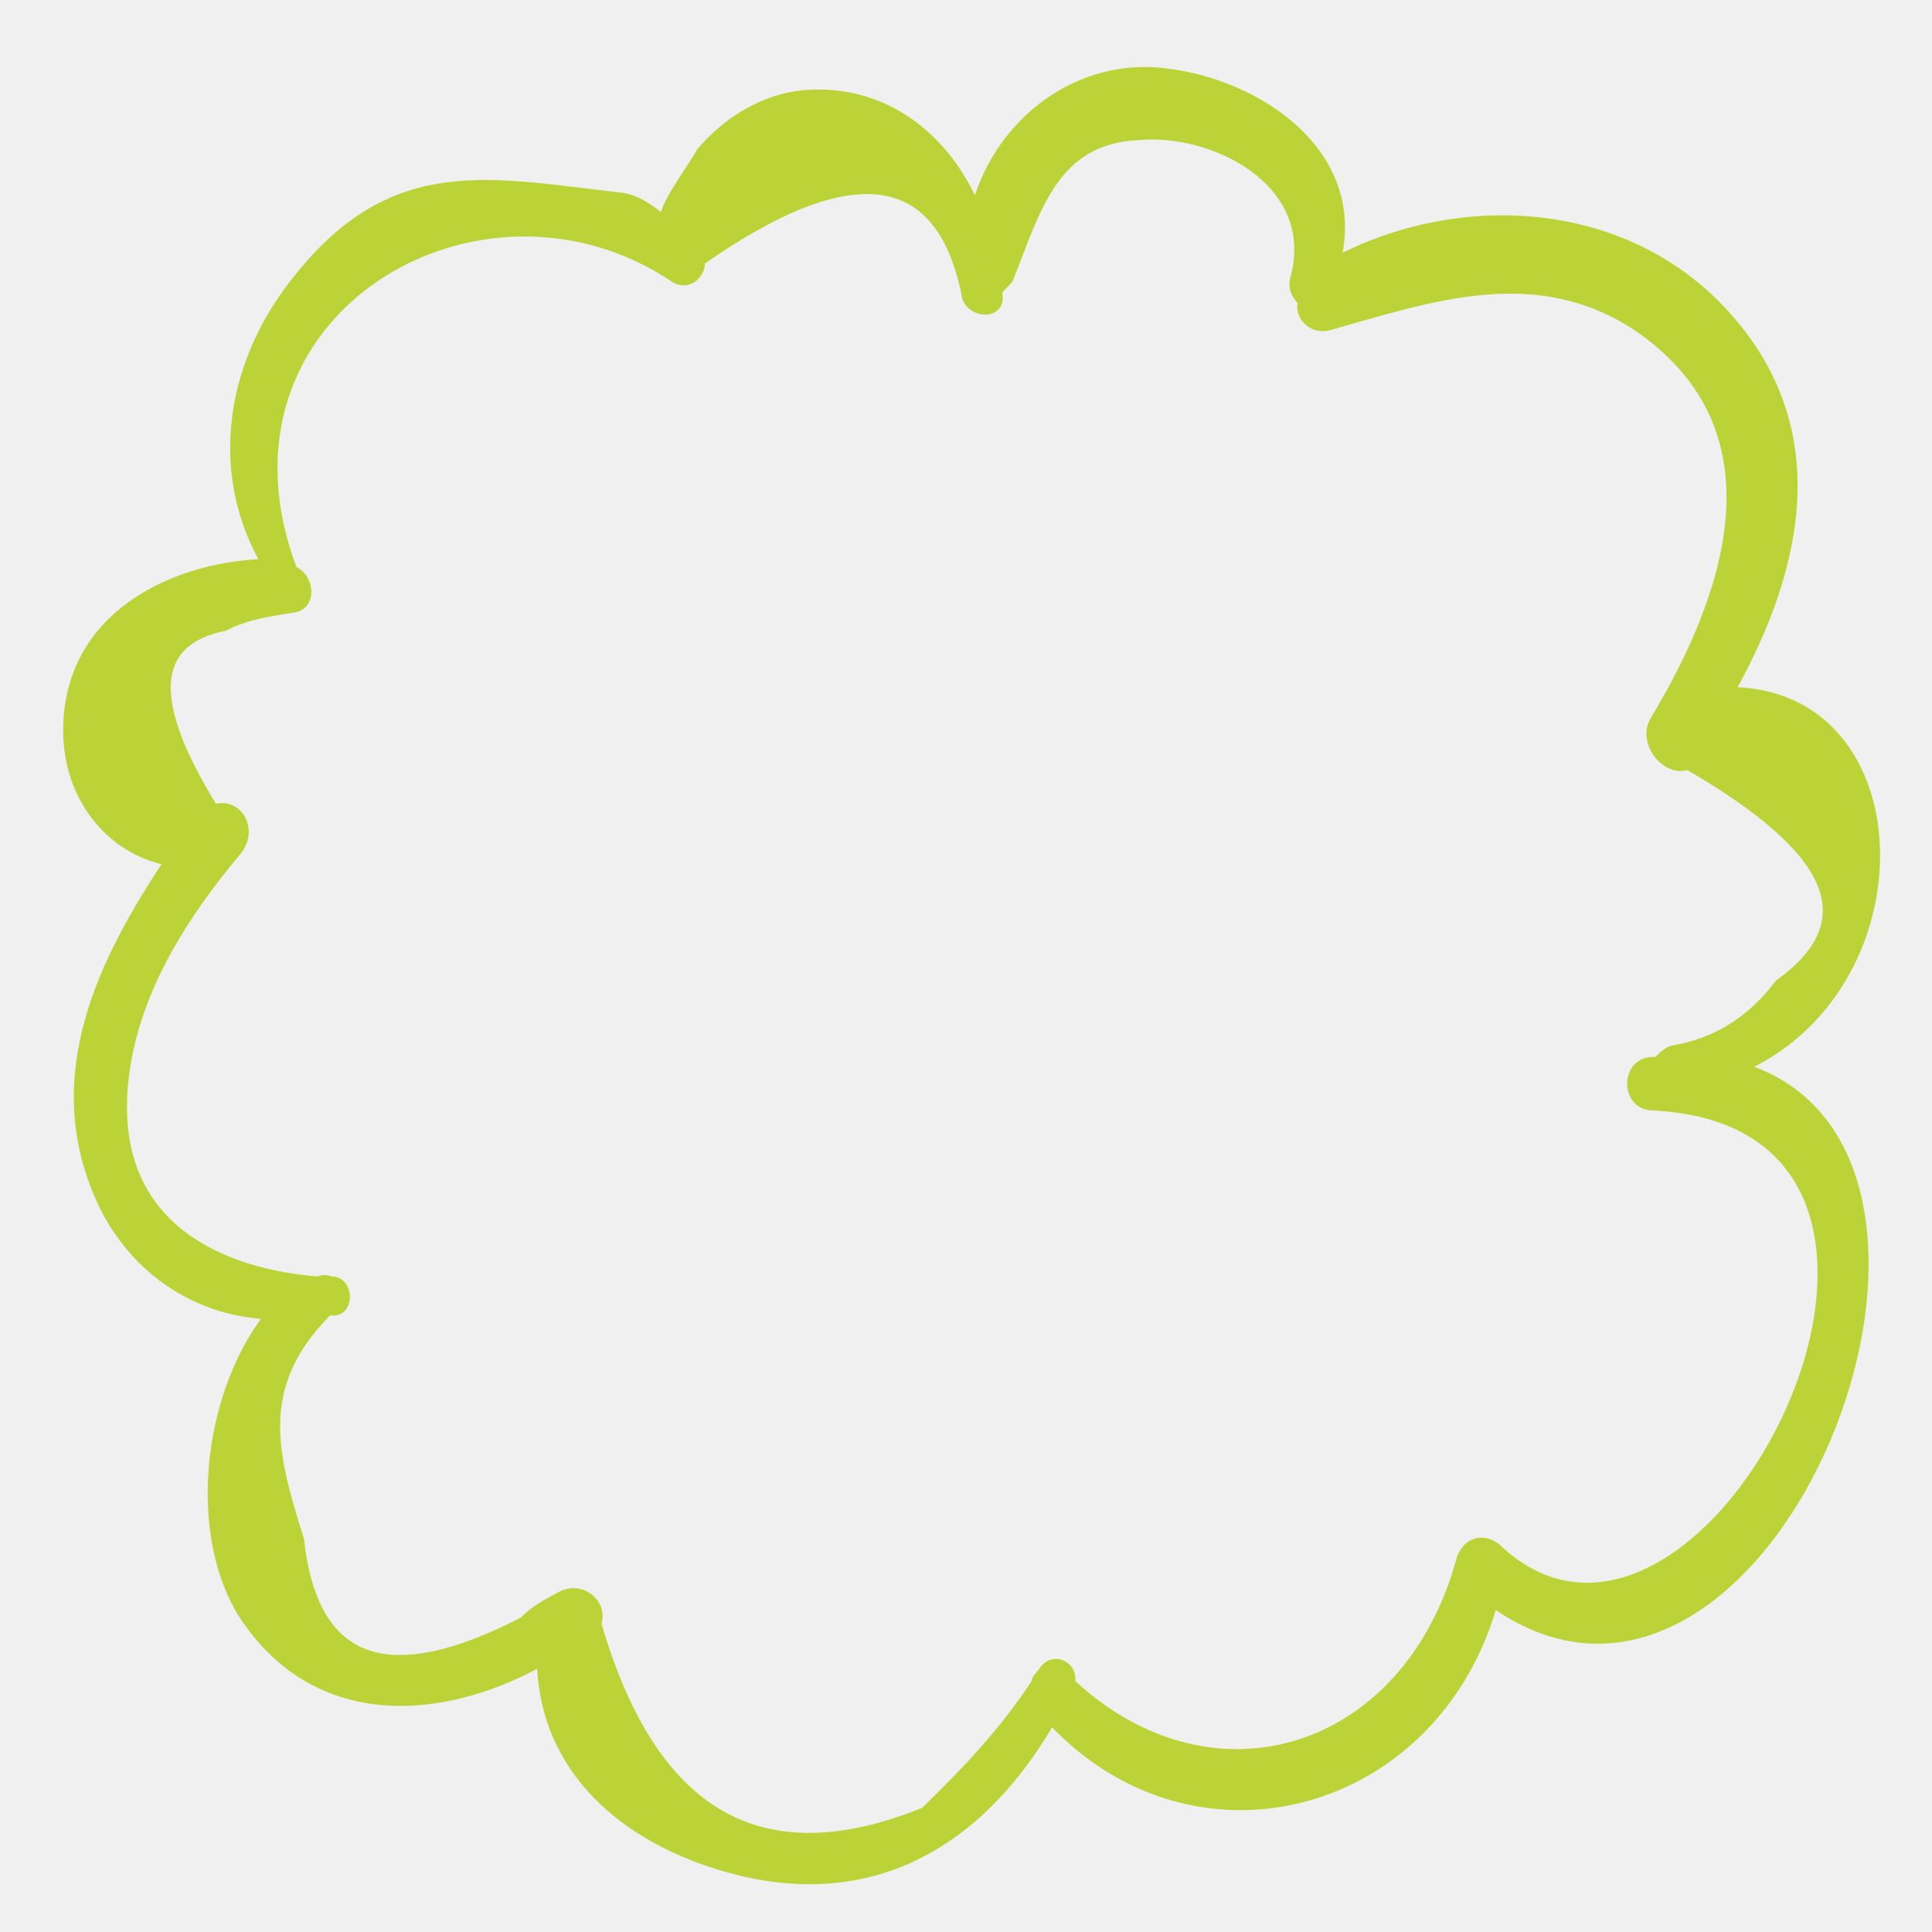
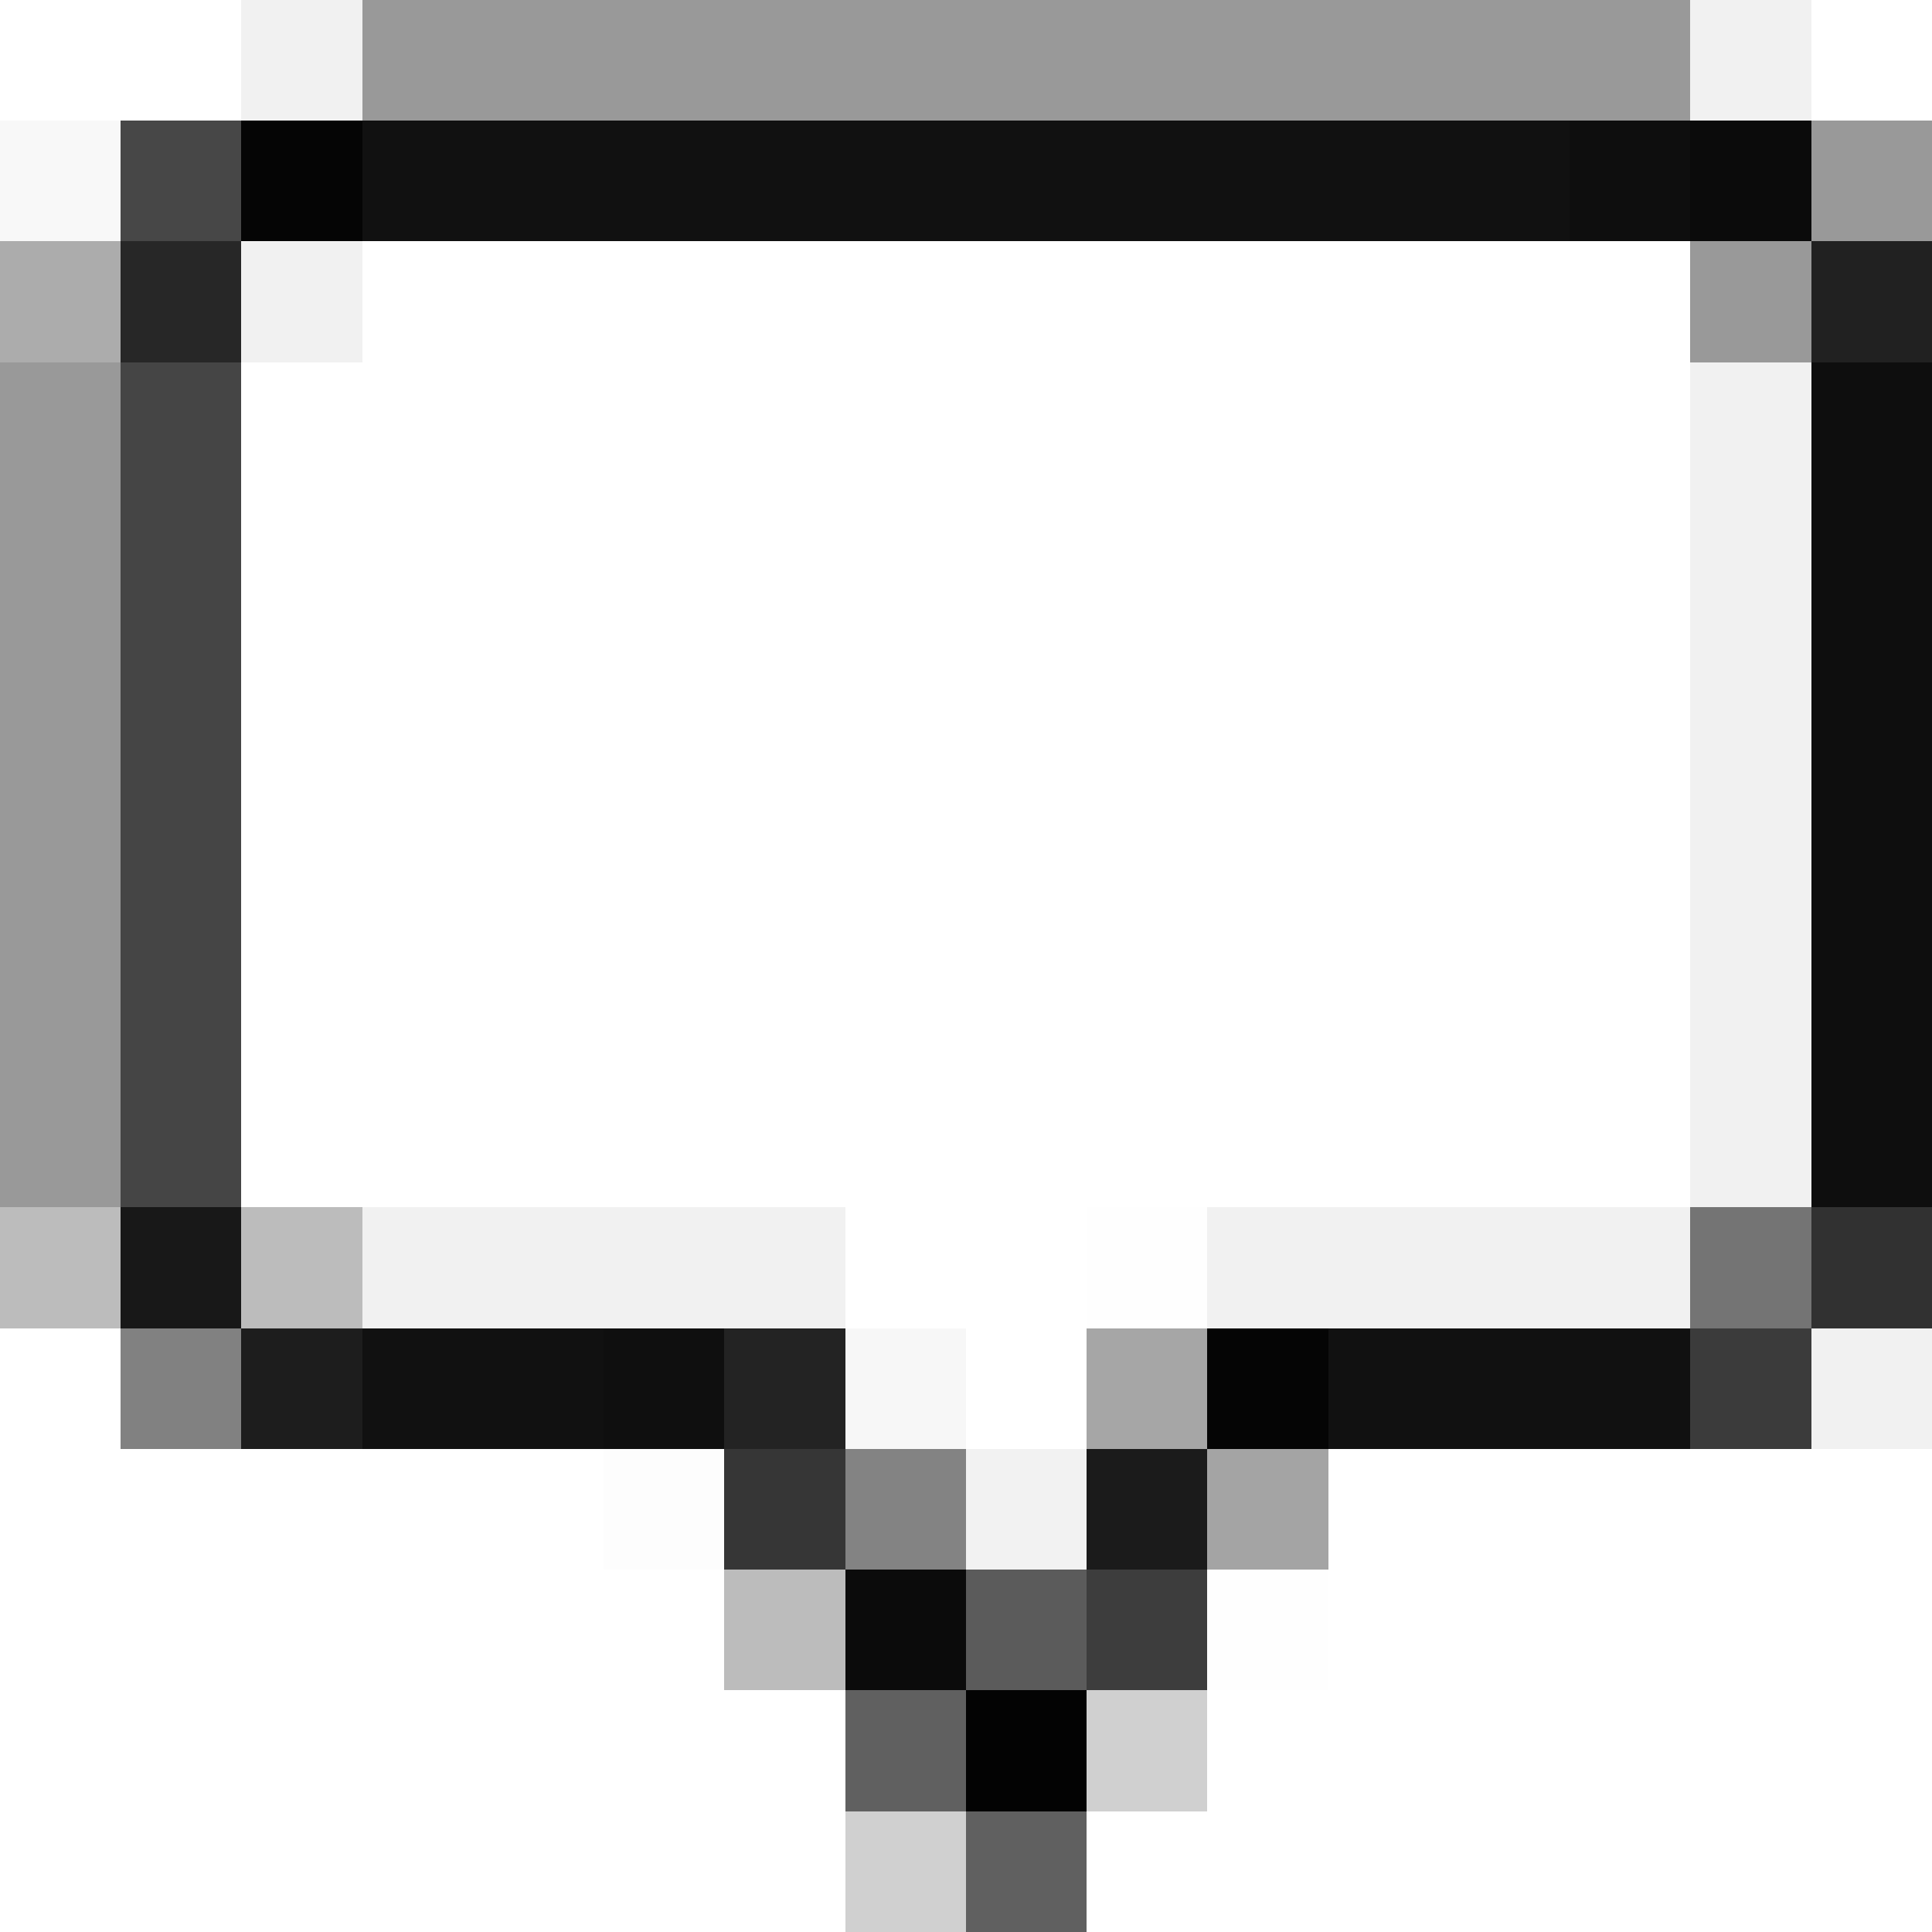
- <svg xmlns="http://www.w3.org/2000/svg" version="1.1" id="Capa_1" x="0px" y="0px" width="16" height="16" viewBox="0 0 16 16" xml:space="preserve">
-   <defs id="defs53" />
-   <g id="g9" transform="matrix(0.04679398,0,0,0.04954567,0.2791634,0.5795745)" style="stroke:#bbd337;stroke-opacity:1;fill:#bbd337;fill-opacity:1">
-     <path id="path11" d="M 303.149,166.686 C 334.973,152.61 333.75,104.262 300.703,103.65 312.942,82.842 318.451,58.974 298.256,39.39 280.508,22.254 252.356,21.03 230.936,31.434 235.219,13.686 216.86,2.058 200.334,0.222 185.035,-1.614 170.959,8.178 166.675,22.254 161.167,10.626 150.151,2.67 136.075,3.894 c -6.732,0.612 -13.464,4.284 -18.36,9.792 0,0.612 -7.344,9.792 -6.12,11.016 -1.224,-0.612 -3.672,-3.06 -7.344,-3.672 C 80.995,18.582 63.859,14.298 46.723,34.494 34.483,48.57 31.423,66.93 40.603,82.23 24.078,82.842 5.718,91.41 5.718,110.382 c 0,11.628 7.956,20.196 17.748,22.032 -11.628,16.524 -21.42,35.496 -12.24,55.692 5.508,12.239 17.136,19.584 29.988,20.195 -11.016,13.465 -13.464,36.722 -4.284,50.186 12.852,18.358 34.884,17.136 52.632,7.956 0.612,17.748 14.688,29.376 33.048,34.271 25.092,6.732 44.676,-3.672 57.528,-24.479 25.705,25.704 67.931,14.688 78.335,-19.584 48.348,31.822 93.637,-74.666 44.676,-89.965 z m -44.064,80.171 c -2.447,-1.836 -5.508,-1.226 -6.73,1.836 -9.18,32.436 -43.453,42.84 -68.544,20.808 0.612,-3.06 -3.672,-4.896 -5.508,-1.836 l 0,0 c -0.612,0.612 -1.224,1.224 -1.224,1.836 -5.508,7.956 -12.24,14.688 -19.584,21.42 -28.764,11.018 -47.736,0.612 -57.528,-31.212 1.224,-3.672 -3.06,-6.73 -6.732,-4.896 -2.448,1.224 -4.896,2.446 -6.732,4.283 -23.868,11.628 -36.72,7.345 -39.168,-13.465 -4.896,-14.688 -7.956,-25.704 4.896,-37.942 0.612,0 0.612,0 1.224,0 3.06,-0.612 2.448,-5.509 -0.612,-5.509 l 0,0 c -0.612,0 -1.224,-0.611 -2.448,0 -16.524,-1.225 -36.108,-8.567 -34.272,-31.823 1.224,-15.3 10.404,-28.764 20.196,-39.78 3.06,-3.672 0,-8.568 -4.284,-7.344 -11.628,-17.748 -11.016,-27.54 1.836,-29.988 3.672,-1.836 7.956,-2.448 12.24,-3.06 3.672,-0.612 3.06,-5.508 0,-6.732 -17.136,-42.84 33.048,-70.38 67.32,-48.348 2.448,1.224 4.896,-0.612 4.896,-3.06 26.928,-17.748 42.228,-15.3 46.512,6.12 1.224,3.06 6.732,3.06 6.12,-0.612 0,0 0,0 0,-0.612 0.612,-0.612 1.224,-1.224 1.836,-1.836 4.896,-11.628 7.956,-23.256 22.644,-23.868 12.852,-1.224 31.825,7.344 27.54,23.256 -0.61,1.836 0,3.06 1.226,4.284 -0.611,2.448 1.836,4.896 4.896,4.284 18.359,-4.896 36.719,-11.016 54.467,0 25.705,16.524 17.138,43.452 3.062,65.484 -2.447,3.672 1.836,9.18 6.119,7.956 25.705,14.076 31.213,25.704 15.912,36.108 -4.896,6.12 -11.017,9.792 -18.972,11.016 -1.225,0.612 -1.836,1.224 -2.449,1.836 0,0 0,0 -0.61,0 -5.508,0 -5.508,7.956 0,7.956 64.256,3.061 9.176,106.488 -27.545,73.44 z" style="stroke:#bbd337;stroke-opacity:1;fill:#bbd337;fill-opacity:1" />
-     <path id="path13" d="m 118.326,14.297 0,0 0,0 z" style="stroke:#bbd337;stroke-opacity:1;fill:#bbd337;fill-opacity:1" />
+ <svg xmlns="http://www.w3.org/2000/svg" width="16" height="16" viewBox="0 0 16 16" role="img" aria-labelledby="dOpinion-title">
+   <g shape-rendering="crispEdges">
+     <rect x="0" y="0" width="2" height="1" fill="#ffffff" />
+     <rect x="2" y="0" width="1" height="1" fill="#f1f1f1" />
+     <rect x="3" y="0" width="11" height="1" fill="#999999" />
+     <rect x="14" y="0" width="1" height="1" fill="#f1f1f1" />
+     <rect x="15" y="0" width="1" height="1" fill="#ffffff" />
+     <rect x="0" y="1" width="1" height="1" fill="#f8f8f8" />
+     <rect x="1" y="1" width="1" height="1" fill="#474747" />
+     <rect x="2" y="1" width="1" height="1" fill="#050505" />
+     <rect x="3" y="1" width="10" height="1" fill="#111111" />
+     <rect x="13" y="1" width="1" height="1" fill="#0e0e0e" />
+     <rect x="14" y="1" width="1" height="1" fill="#0b0b0b" />
+     <rect x="15" y="1" width="1" height="1" fill="#999999" />
+     <rect x="0" y="2" width="1" height="1" fill="#acacac" />
+     <rect x="1" y="2" width="1" height="1" fill="#272727" />
+     <rect x="2" y="2" width="1" height="1" fill="#f1f1f1" />
+     <rect x="3" y="2" width="11" height="1" fill="#ffffff" />
+     <rect x="14" y="2" width="1" height="1" fill="#999999" />
+     <rect x="15" y="2" width="1" height="1" fill="#212121" />
+     <rect x="0" y="3" width="1" height="7" fill="#999999" />
+     <rect x="1" y="3" width="1" height="7" fill="#454545" />
+     <rect x="2" y="3" width="12" height="7" fill="#ffffff" />
+     <rect x="14" y="3" width="1" height="7" fill="#f1f1f1" />
+     <rect x="15" y="3" width="1" height="7" fill="#0e0e0e" />
+     <rect x="0" y="10" width="1" height="1" fill="#bcbcbc" />
+     <rect x="1" y="10" width="1" height="1" fill="#181818" />
+     <rect x="2" y="10" width="1" height="1" fill="#bcbcbc" />
+     <rect x="3" y="10" width="4" height="1" fill="#f1f1f1" />
+     <rect x="7" y="10" width="2" height="1" fill="#ffffff" />
+     <rect x="9" y="10" width="1" height="1" fill="#fefefe" />
+     <rect x="10" y="10" width="4" height="1" fill="#f1f1f1" />
+     <rect x="14" y="10" width="1" height="1" fill="#747474" />
+     <rect x="15" y="10" width="1" height="1" fill="#313131" />
+     <rect x="0" y="11" width="1" height="1" fill="#ffffff" />
+     <rect x="1" y="11" width="1" height="1" fill="#818181" />
+     <rect x="2" y="11" width="1" height="1" fill="#1d1d1d" />
+     <rect x="3" y="11" width="2" height="1" fill="#111111" />
+     <rect x="5" y="11" width="1" height="1" fill="#0f0f0f" />
+     <rect x="6" y="11" width="1" height="1" fill="#232323" />
+     <rect x="7" y="11" width="1" height="1" fill="#f7f7f7" />
+     <rect x="8" y="11" width="1" height="1" fill="#ffffff" />
+     <rect x="9" y="11" width="1" height="1" fill="#a6a6a6" />
+     <rect x="10" y="11" width="1" height="1" fill="#050505" />
+     <rect x="11" y="11" width="3" height="1" fill="#111111" />
+     <rect x="14" y="11" width="1" height="1" fill="#3b3b3b" />
+     <rect x="15" y="11" width="1" height="1" fill="#f1f1f1" />
+     <rect x="0" y="12" width="5" height="1" fill="#ffffff" />
+     <rect x="5" y="12" width="1" height="1" fill="#fdfdfd" />
+     <rect x="6" y="12" width="1" height="1" fill="#363636" />
+     <rect x="7" y="12" width="1" height="1" fill="#838383" />
+     <rect x="8" y="12" width="1" height="1" fill="#f2f2f2" />
+     <rect x="9" y="12" width="1" height="1" fill="#1b1b1b" />
+     <rect x="10" y="12" width="1" height="1" fill="#a4a4a4" />
+     <rect x="11" y="12" width="5" height="2" fill="#ffffff" />
+     <rect x="0" y="13" width="6" height="1" fill="#ffffff" />
+     <rect x="6" y="13" width="1" height="1" fill="#bcbcbc" />
+     <rect x="7" y="13" width="1" height="1" fill="#0b0b0b" />
+     <rect x="8" y="13" width="1" height="1" fill="#5b5b5b" />
+     <rect x="9" y="13" width="1" height="1" fill="#3d3d3d" />
+     <rect x="10" y="13" width="1" height="1" fill="#fefefe" />
+     <rect x="0" y="14" width="7" height="2" fill="#ffffff" />
+     <rect x="7" y="14" width="1" height="1" fill="#606060" />
+     <rect x="8" y="14" width="1" height="1" fill="#030303" />
+     <rect x="9" y="14" width="1" height="1" fill="#d0d0d0" />
+     <rect x="10" y="14" width="6" height="1" fill="#ffffff" />
+     <rect x="7" y="15" width="1" height="1" fill="#d0d0d0" />
+     <rect x="8" y="15" width="1" height="1" fill="#606060" />
+     <rect x="9" y="15" width="7" height="1" fill="#ffffff" />
  </g>
-   <g id="g21" transform="translate(0,-378.479)" />
-   <g id="g23" transform="translate(0,-378.479)" />
-   <g id="g25" transform="translate(0,-378.479)" />
-   <g id="g27" transform="translate(0,-378.479)" />
-   <g id="g29" transform="translate(0,-378.479)" />
-   <g id="g31" transform="translate(0,-378.479)" />
-   <g id="g33" transform="translate(0,-378.479)" />
-   <g id="g35" transform="translate(0,-378.479)" />
-   <g id="g37" transform="translate(0,-378.479)" />
-   <g id="g39" transform="translate(0,-378.479)" />
-   <g id="g41" transform="translate(0,-378.479)" />
-   <g id="g43" transform="translate(0,-378.479)" />
-   <g id="g45" transform="translate(0,-378.479)" />
-   <g id="g47" transform="translate(0,-378.479)" />
-   <g id="g49" transform="translate(0,-378.479)" />
</svg>
